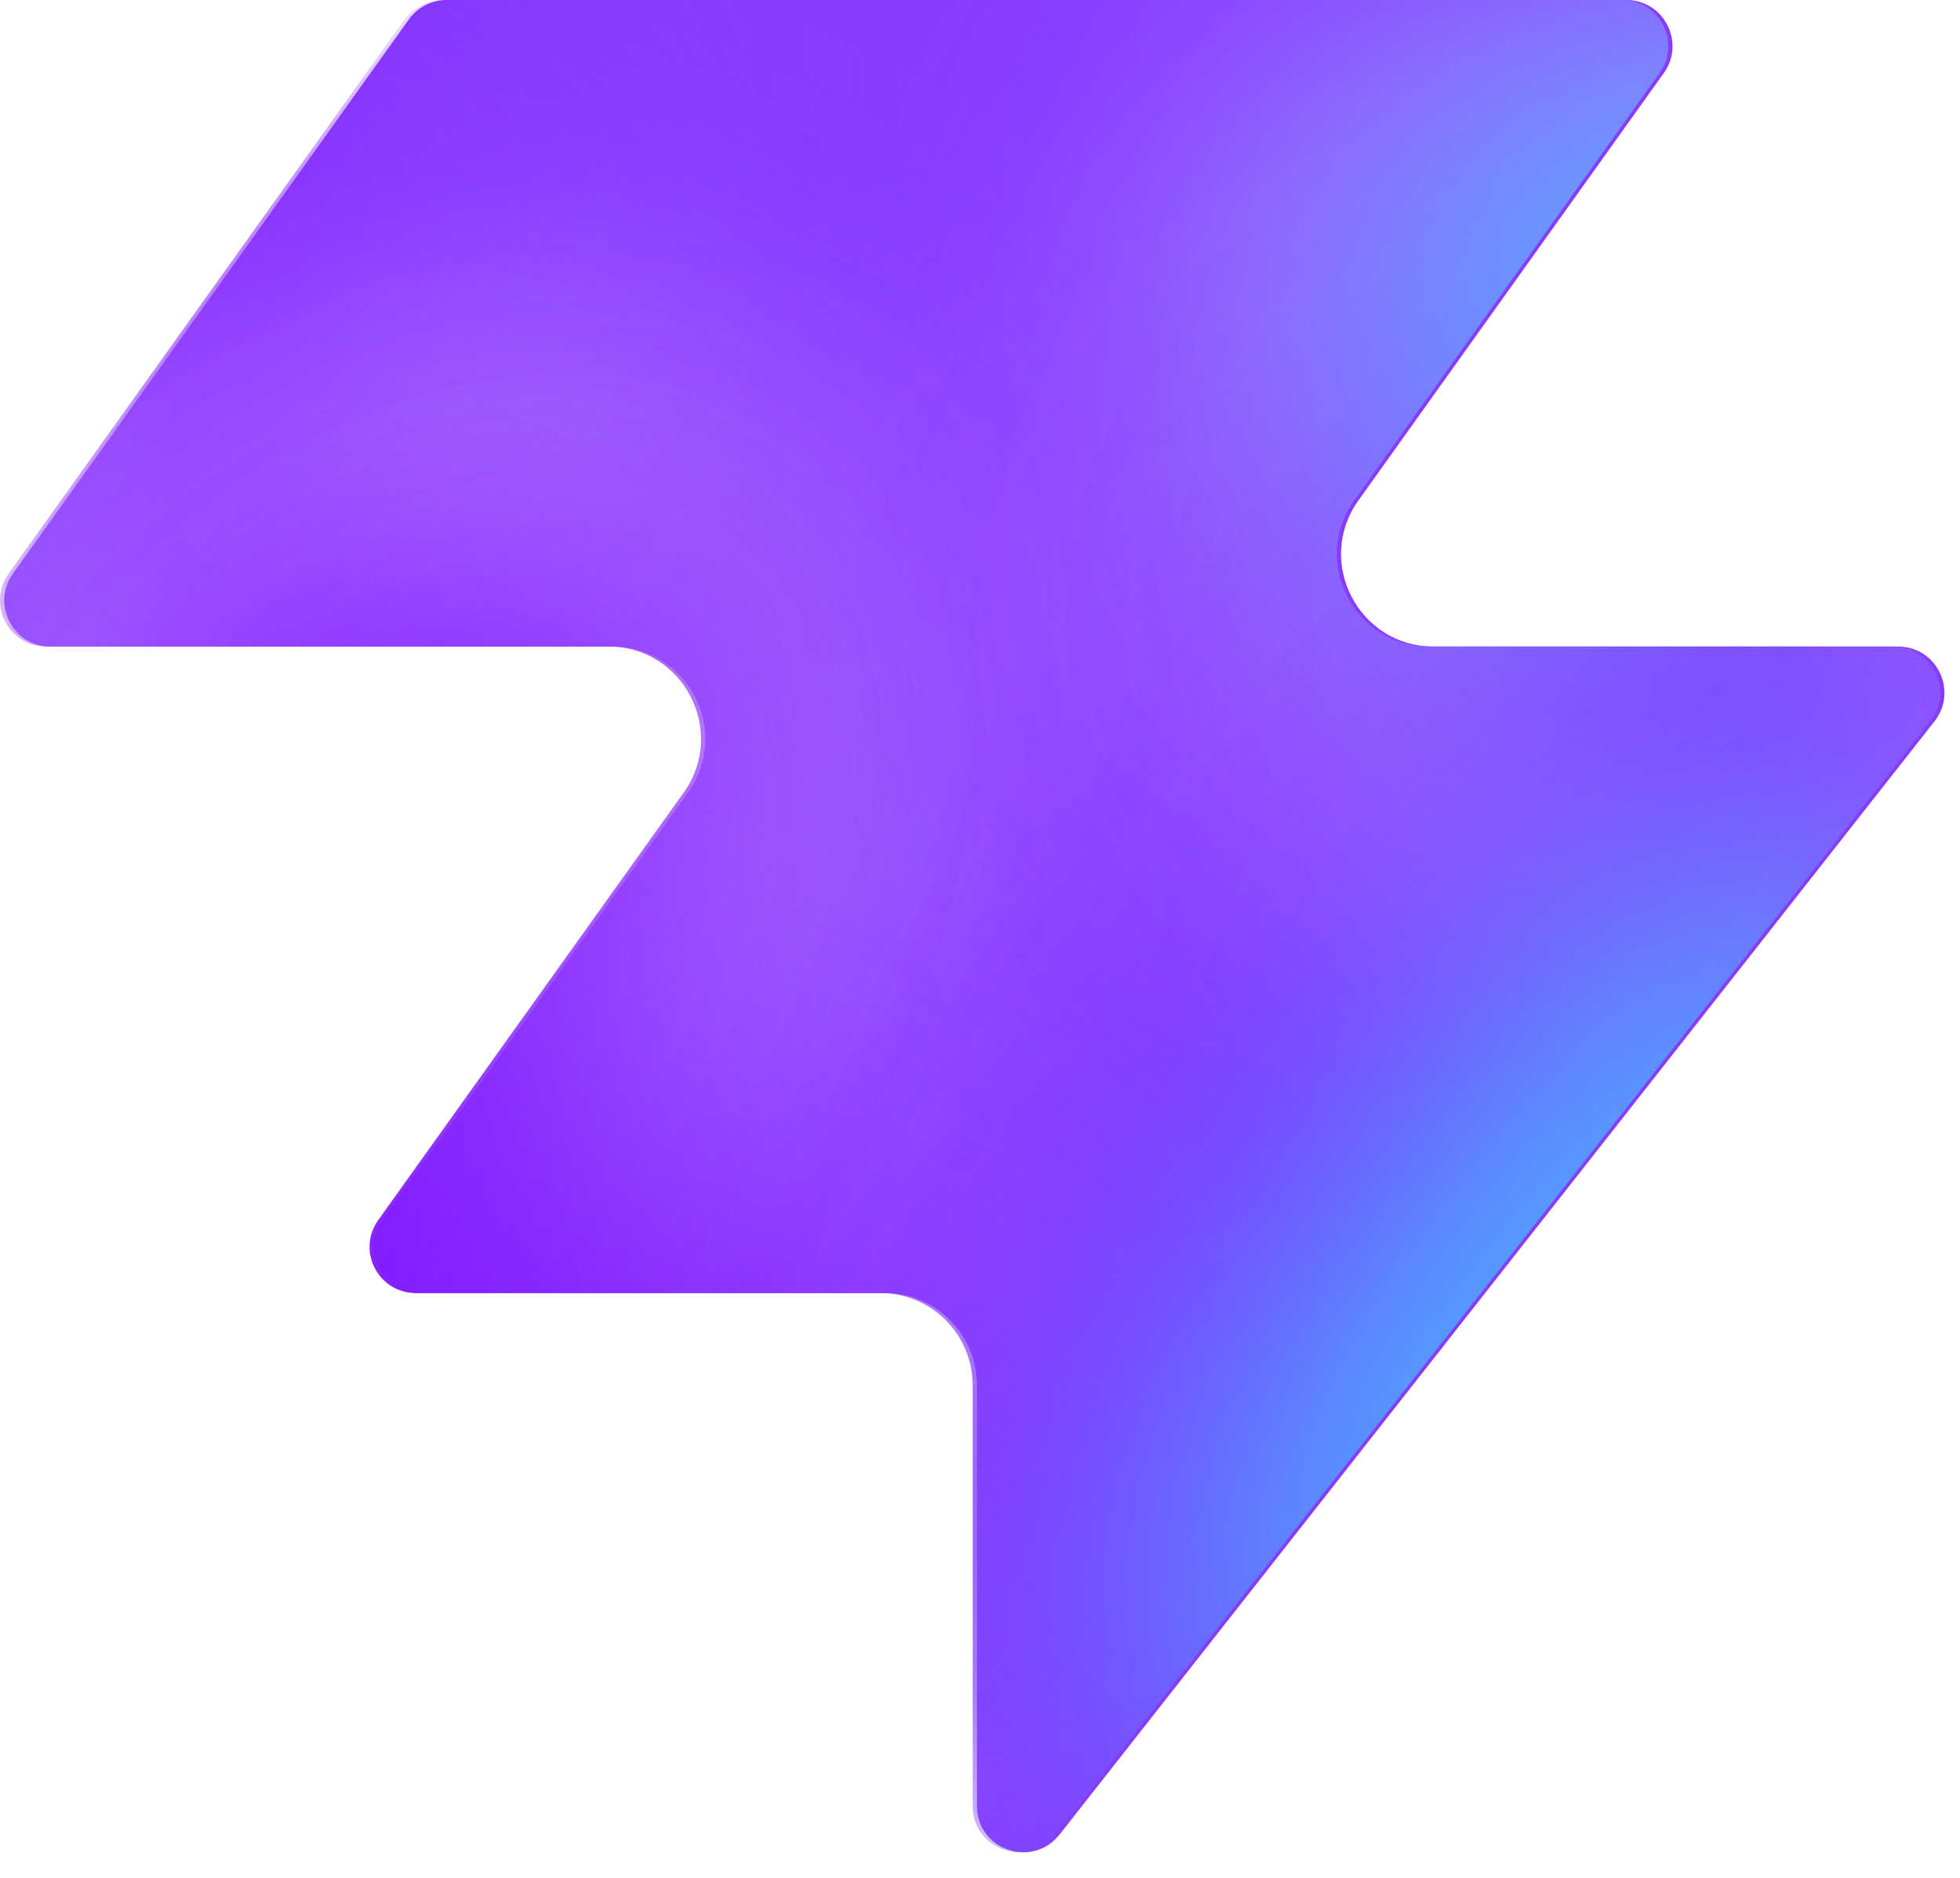
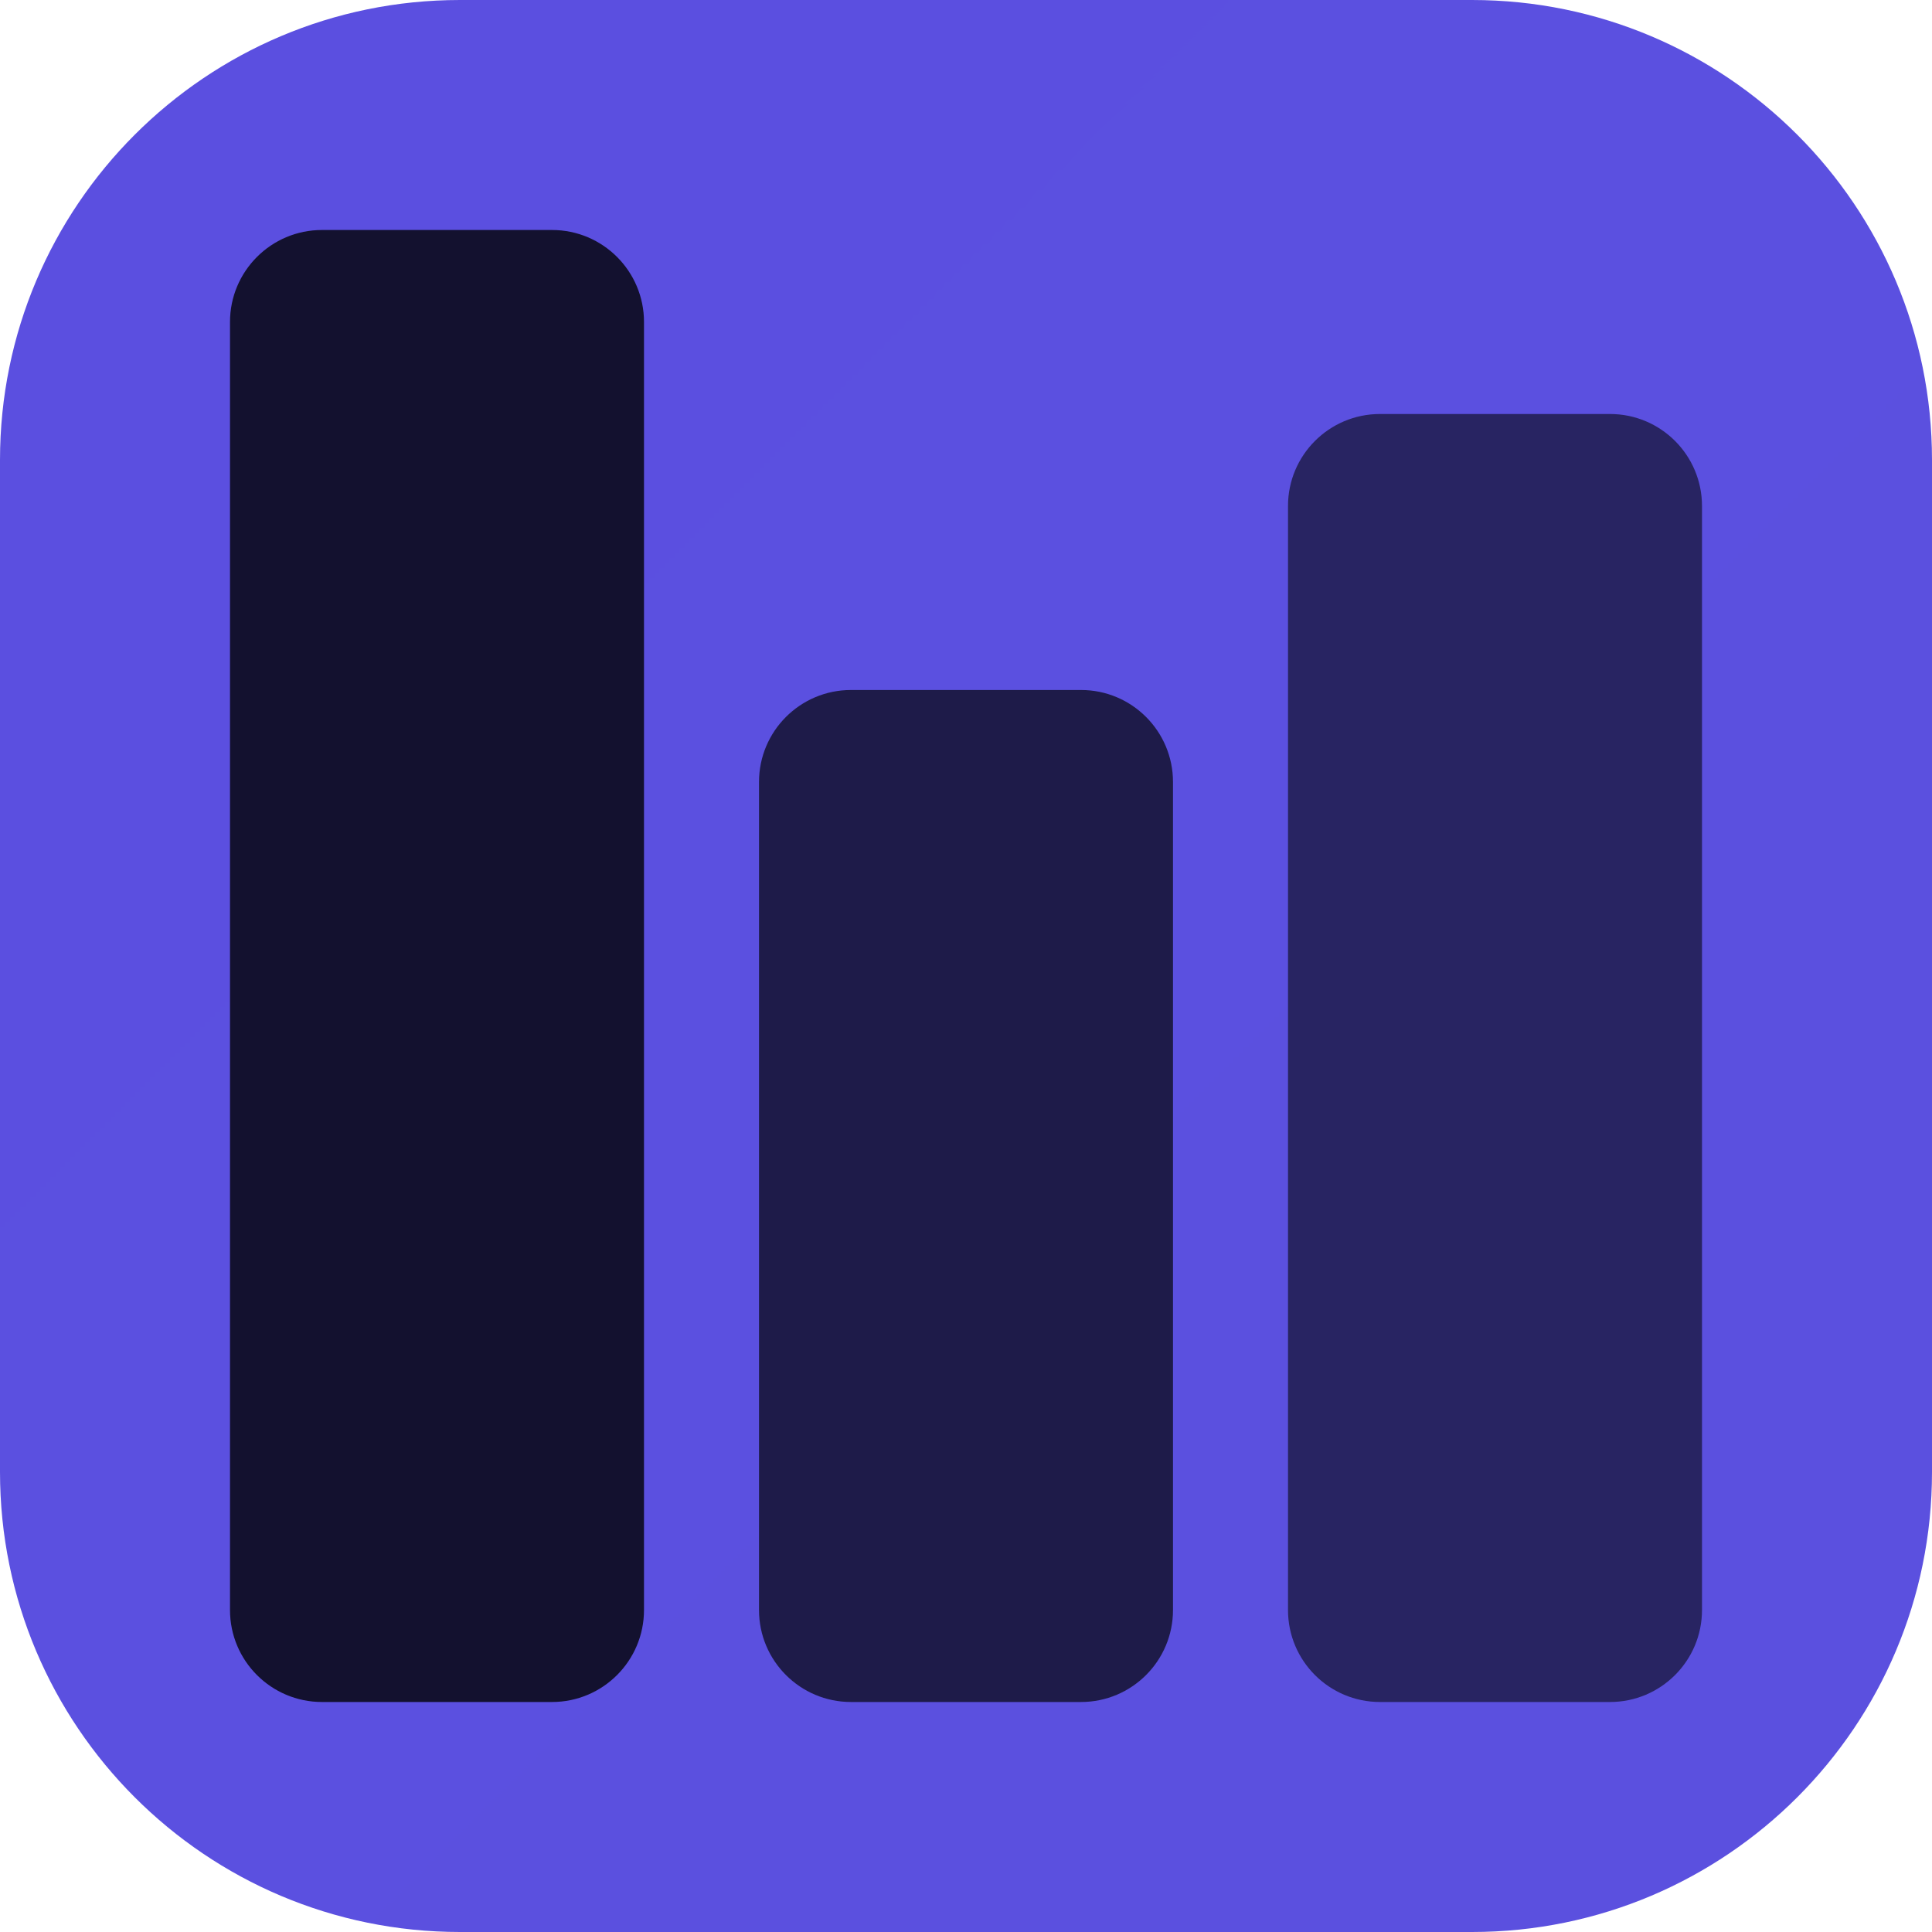
- <svg xmlns="http://www.w3.org/2000/svg" width="48" height="46" fill="none" viewBox="0 0 48 46">
-   <path fill="#863bff" d="M25.946 44.938c-.664.845-2.021.375-2.021-.698V33.937a2.26 2.26 0 0 0-2.262-2.262H10.287c-.92 0-1.456-1.04-.92-1.788l7.48-10.471c1.07-1.497 0-3.578-1.842-3.578H1.237c-.92 0-1.456-1.04-.92-1.788L10.013.474c.214-.297.556-.474.92-.474h28.894c.92 0 1.456 1.04.92 1.788l-7.48 10.471c-1.07 1.498 0 3.579 1.842 3.579h11.377c.943 0 1.473 1.088.89 1.83L25.947 44.94z" style="fill:#863bff;fill:color(display-p3 .525 .23 1);fill-opacity:1" />
-   <mask id="a" width="48" height="46" x="0" y="0" maskUnits="userSpaceOnUse" style="mask-type:alpha">
-     <path fill="#000" d="M25.842 44.938c-.664.844-2.021.375-2.021-.698V33.937a2.26 2.26 0 0 0-2.262-2.262H10.183c-.92 0-1.456-1.04-.92-1.788l7.48-10.471c1.07-1.498 0-3.579-1.842-3.579H1.133c-.92 0-1.456-1.04-.92-1.787L9.91.473c.214-.297.556-.474.92-.474h28.894c.92 0 1.456 1.04.92 1.788l-7.48 10.471c-1.07 1.498 0 3.578 1.842 3.578h11.377c.943 0 1.473 1.088.89 1.832L25.843 44.94z" style="fill:#000;fill-opacity:1" />
-   </mask>
-   <g mask="url(#a)">
-     <g filter="url(#b)">
-       <ellipse cx="5.508" cy="14.704" fill="#ede6ff" rx="5.508" ry="14.704" style="fill:#ede6ff;fill:color(display-p3 .927 .903 1);fill-opacity:1" transform="matrix(.00324 1 1 -.00324 -4.47 31.516)" />
-     </g>
-     <g filter="url(#c)">
-       <ellipse cx="10.399" cy="29.851" fill="#ede6ff" rx="10.399" ry="29.851" style="fill:#ede6ff;fill:color(display-p3 .927 .903 1);fill-opacity:1" transform="matrix(.00324 1 1 -.00324 -39.328 7.883)" />
-     </g>
-     <g filter="url(#d)">
-       <ellipse cx="5.508" cy="30.487" fill="#7e14ff" rx="5.508" ry="30.487" style="fill:#7e14ff;fill:color(display-p3 .492 .077 1);fill-opacity:1" transform="rotate(89.814 -25.913 -14.639)scale(1 -1)" />
-     </g>
-     <g filter="url(#e)">
-       <ellipse cx="5.508" cy="30.599" fill="#7e14ff" rx="5.508" ry="30.599" style="fill:#7e14ff;fill:color(display-p3 .492 .077 1);fill-opacity:1" transform="rotate(89.814 -32.644 -3.334)scale(1 -1)" />
-     </g>
-     <g filter="url(#f)">
-       <ellipse cx="5.508" cy="30.599" fill="#7e14ff" rx="5.508" ry="30.599" style="fill:#7e14ff;fill:color(display-p3 .492 .077 1);fill-opacity:1" transform="matrix(.00324 1 1 -.00324 -34.34 30.47)" />
-     </g>
-     <g filter="url(#g)">
-       <ellipse cx="14.072" cy="22.078" fill="#ede6ff" rx="14.072" ry="22.078" style="fill:#ede6ff;fill:color(display-p3 .927 .903 1);fill-opacity:1" transform="rotate(93.35 24.506 48.493)scale(-1 1)" />
-     </g>
-     <g filter="url(#h)">
-       <ellipse cx="3.47" cy="21.501" fill="#7e14ff" rx="3.47" ry="21.501" style="fill:#7e14ff;fill:color(display-p3 .492 .077 1);fill-opacity:1" transform="rotate(89.009 28.708 47.59)scale(-1 1)" />
-     </g>
-     <g filter="url(#i)">
-       <ellipse cx="3.47" cy="21.501" fill="#7e14ff" rx="3.47" ry="21.501" style="fill:#7e14ff;fill:color(display-p3 .492 .077 1);fill-opacity:1" transform="rotate(89.009 28.708 47.59)scale(-1 1)" />
-     </g>
-     <g filter="url(#j)">
-       <ellipse cx=".387" cy="8.972" fill="#7e14ff" rx="4.407" ry="29.108" style="fill:#7e14ff;fill:color(display-p3 .492 .077 1);fill-opacity:1" transform="rotate(39.51 .387 8.972)" />
-     </g>
-     <g filter="url(#k)">
-       <ellipse cx="47.523" cy="-6.092" fill="#7e14ff" rx="4.407" ry="29.108" style="fill:#7e14ff;fill:color(display-p3 .492 .077 1);fill-opacity:1" transform="rotate(37.892 47.523 -6.092)" />
-     </g>
-     <g filter="url(#l)">
-       <ellipse cx="41.412" cy="6.333" fill="#47bfff" rx="5.971" ry="9.665" style="fill:#47bfff;fill:color(display-p3 .28 .748 1);fill-opacity:1" transform="rotate(37.892 41.412 6.333)" />
-     </g>
-     <g filter="url(#m)">
-       <ellipse cx="-1.879" cy="38.332" fill="#7e14ff" rx="4.407" ry="29.108" style="fill:#7e14ff;fill:color(display-p3 .492 .077 1);fill-opacity:1" transform="rotate(37.892 -1.88 38.332)" />
-     </g>
-     <g filter="url(#n)">
-       <ellipse cx="-1.879" cy="38.332" fill="#7e14ff" rx="4.407" ry="29.108" style="fill:#7e14ff;fill:color(display-p3 .492 .077 1);fill-opacity:1" transform="rotate(37.892 -1.88 38.332)" />
-     </g>
-     <g filter="url(#o)">
-       <ellipse cx="35.651" cy="29.907" fill="#7e14ff" rx="4.407" ry="29.108" style="fill:#7e14ff;fill:color(display-p3 .492 .077 1);fill-opacity:1" transform="rotate(37.892 35.651 29.907)" />
-     </g>
-     <g filter="url(#p)">
-       <ellipse cx="38.418" cy="32.4" fill="#47bfff" rx="5.971" ry="15.297" style="fill:#47bfff;fill:color(display-p3 .28 .748 1);fill-opacity:1" transform="rotate(37.892 38.418 32.4)" />
-     </g>
-   </g>
+ <svg xmlns="http://www.w3.org/2000/svg" width="512" height="512" viewBox="0 0 84 84">
  <defs>
-     <filter id="b" width="60.045" height="41.654" x="-19.77" y="16.149" color-interpolation-filters="sRGB" filterUnits="userSpaceOnUse">
-       <feFlood flood-opacity="0" result="BackgroundImageFix" />
-       <feBlend in="SourceGraphic" in2="BackgroundImageFix" result="shape" />
-       <feGaussianBlur result="effect1_foregroundBlur_2002_17158" stdDeviation="7.659" />
-     </filter>
-     <filter id="c" width="90.34" height="51.437" x="-54.613" y="-7.533" color-interpolation-filters="sRGB" filterUnits="userSpaceOnUse">
-       <feFlood flood-opacity="0" result="BackgroundImageFix" />
-       <feBlend in="SourceGraphic" in2="BackgroundImageFix" result="shape" />
-       <feGaussianBlur result="effect1_foregroundBlur_2002_17158" stdDeviation="7.659" />
-     </filter>
-     <filter id="d" width="79.355" height="29.4" x="-49.64" y="2.03" color-interpolation-filters="sRGB" filterUnits="userSpaceOnUse">
-       <feFlood flood-opacity="0" result="BackgroundImageFix" />
-       <feBlend in="SourceGraphic" in2="BackgroundImageFix" result="shape" />
-       <feGaussianBlur result="effect1_foregroundBlur_2002_17158" stdDeviation="4.596" />
-     </filter>
-     <filter id="e" width="79.579" height="29.4" x="-45.045" y="20.029" color-interpolation-filters="sRGB" filterUnits="userSpaceOnUse">
-       <feFlood flood-opacity="0" result="BackgroundImageFix" />
-       <feBlend in="SourceGraphic" in2="BackgroundImageFix" result="shape" />
-       <feGaussianBlur result="effect1_foregroundBlur_2002_17158" stdDeviation="4.596" />
-     </filter>
-     <filter id="f" width="79.579" height="29.4" x="-43.513" y="21.178" color-interpolation-filters="sRGB" filterUnits="userSpaceOnUse">
-       <feFlood flood-opacity="0" result="BackgroundImageFix" />
-       <feBlend in="SourceGraphic" in2="BackgroundImageFix" result="shape" />
-       <feGaussianBlur result="effect1_foregroundBlur_2002_17158" stdDeviation="4.596" />
-     </filter>
-     <filter id="g" width="74.749" height="58.852" x="15.756" y="-17.901" color-interpolation-filters="sRGB" filterUnits="userSpaceOnUse">
-       <feFlood flood-opacity="0" result="BackgroundImageFix" />
-       <feBlend in="SourceGraphic" in2="BackgroundImageFix" result="shape" />
-       <feGaussianBlur result="effect1_foregroundBlur_2002_17158" stdDeviation="7.659" />
-     </filter>
-     <filter id="h" width="61.377" height="25.362" x="23.548" y="2.284" color-interpolation-filters="sRGB" filterUnits="userSpaceOnUse">
-       <feFlood flood-opacity="0" result="BackgroundImageFix" />
-       <feBlend in="SourceGraphic" in2="BackgroundImageFix" result="shape" />
-       <feGaussianBlur result="effect1_foregroundBlur_2002_17158" stdDeviation="4.596" />
-     </filter>
-     <filter id="i" width="61.377" height="25.362" x="23.548" y="2.284" color-interpolation-filters="sRGB" filterUnits="userSpaceOnUse">
-       <feFlood flood-opacity="0" result="BackgroundImageFix" />
-       <feBlend in="SourceGraphic" in2="BackgroundImageFix" result="shape" />
-       <feGaussianBlur result="effect1_foregroundBlur_2002_17158" stdDeviation="4.596" />
-     </filter>
-     <filter id="j" width="56.045" height="63.649" x="-27.636" y="-22.853" color-interpolation-filters="sRGB" filterUnits="userSpaceOnUse">
-       <feFlood flood-opacity="0" result="BackgroundImageFix" />
-       <feBlend in="SourceGraphic" in2="BackgroundImageFix" result="shape" />
-       <feGaussianBlur result="effect1_foregroundBlur_2002_17158" stdDeviation="4.596" />
-     </filter>
-     <filter id="k" width="54.814" height="64.646" x="20.116" y="-38.415" color-interpolation-filters="sRGB" filterUnits="userSpaceOnUse">
-       <feFlood flood-opacity="0" result="BackgroundImageFix" />
-       <feBlend in="SourceGraphic" in2="BackgroundImageFix" result="shape" />
-       <feGaussianBlur result="effect1_foregroundBlur_2002_17158" stdDeviation="4.596" />
-     </filter>
-     <filter id="l" width="33.541" height="35.313" x="24.641" y="-11.323" color-interpolation-filters="sRGB" filterUnits="userSpaceOnUse">
-       <feFlood flood-opacity="0" result="BackgroundImageFix" />
-       <feBlend in="SourceGraphic" in2="BackgroundImageFix" result="shape" />
-       <feGaussianBlur result="effect1_foregroundBlur_2002_17158" stdDeviation="4.596" />
-     </filter>
-     <filter id="m" width="54.814" height="64.646" x="-29.286" y="6.009" color-interpolation-filters="sRGB" filterUnits="userSpaceOnUse">
-       <feFlood flood-opacity="0" result="BackgroundImageFix" />
-       <feBlend in="SourceGraphic" in2="BackgroundImageFix" result="shape" />
-       <feGaussianBlur result="effect1_foregroundBlur_2002_17158" stdDeviation="4.596" />
-     </filter>
-     <filter id="n" width="54.814" height="64.646" x="-29.286" y="6.009" color-interpolation-filters="sRGB" filterUnits="userSpaceOnUse">
-       <feFlood flood-opacity="0" result="BackgroundImageFix" />
-       <feBlend in="SourceGraphic" in2="BackgroundImageFix" result="shape" />
-       <feGaussianBlur result="effect1_foregroundBlur_2002_17158" stdDeviation="4.596" />
-     </filter>
-     <filter id="o" width="54.814" height="64.646" x="8.244" y="-2.416" color-interpolation-filters="sRGB" filterUnits="userSpaceOnUse">
-       <feFlood flood-opacity="0" result="BackgroundImageFix" />
-       <feBlend in="SourceGraphic" in2="BackgroundImageFix" result="shape" />
-       <feGaussianBlur result="effect1_foregroundBlur_2002_17158" stdDeviation="4.596" />
-     </filter>
-     <filter id="p" width="39.409" height="43.623" x="18.713" y="10.588" color-interpolation-filters="sRGB" filterUnits="userSpaceOnUse">
-       <feFlood flood-opacity="0" result="BackgroundImageFix" />
-       <feBlend in="SourceGraphic" in2="BackgroundImageFix" result="shape" />
-       <feGaussianBlur result="effect1_foregroundBlur_2002_17158" stdDeviation="4.596" />
-     </filter>
+     <linearGradient id="g3" x1="0" y1="0" x2="84" y2="84">
+       <stop offset="0" stop-color="#5b4fe0" />
+       <stop offset="1" stop-color="#34d399" />
+     </linearGradient>
  </defs>
+   <rect width="84" height="84" rx="20" fill="url(#g3)" />
+   <rect x="10" y="10" width="18" height="64" rx="4" fill="#0d0c1f" opacity="0.92" />
+   <rect x="33" y="30" width="18" height="44" rx="4" fill="#0d0c1f" opacity="0.78" />
+   <rect x="56" y="18" width="18" height="56" rx="4" fill="#0d0c1f" opacity="0.65" />
</svg>
